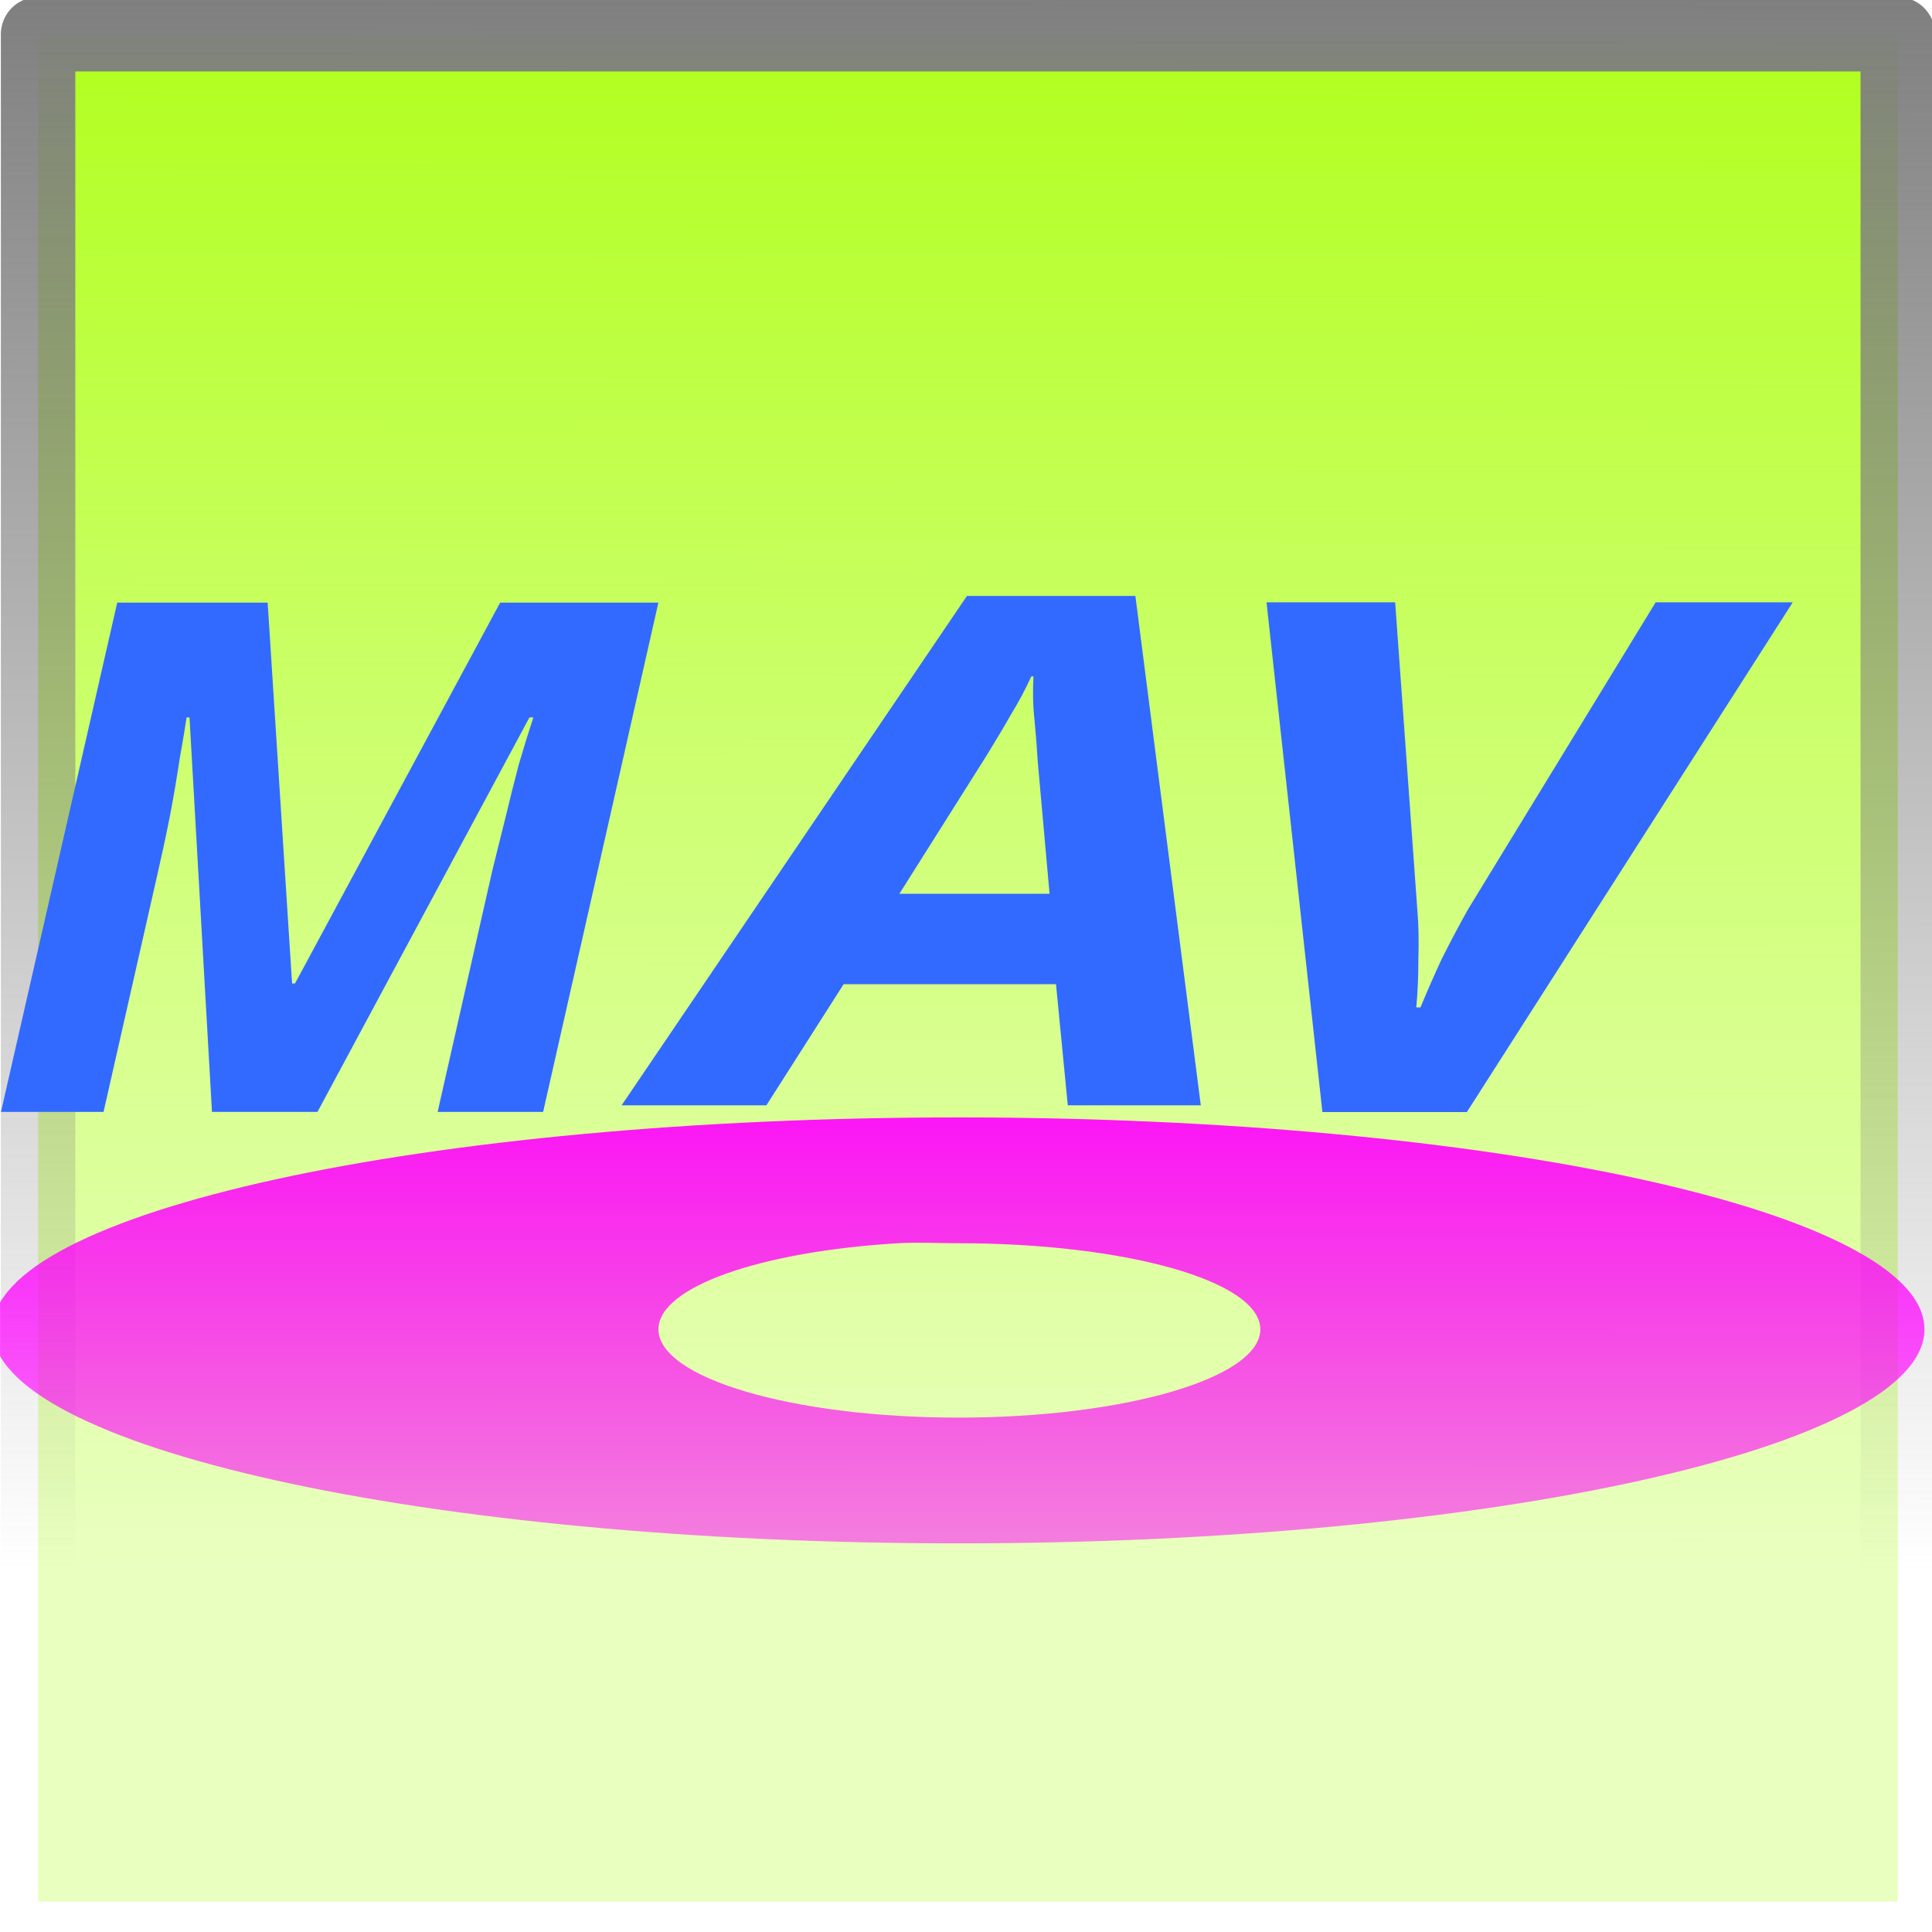
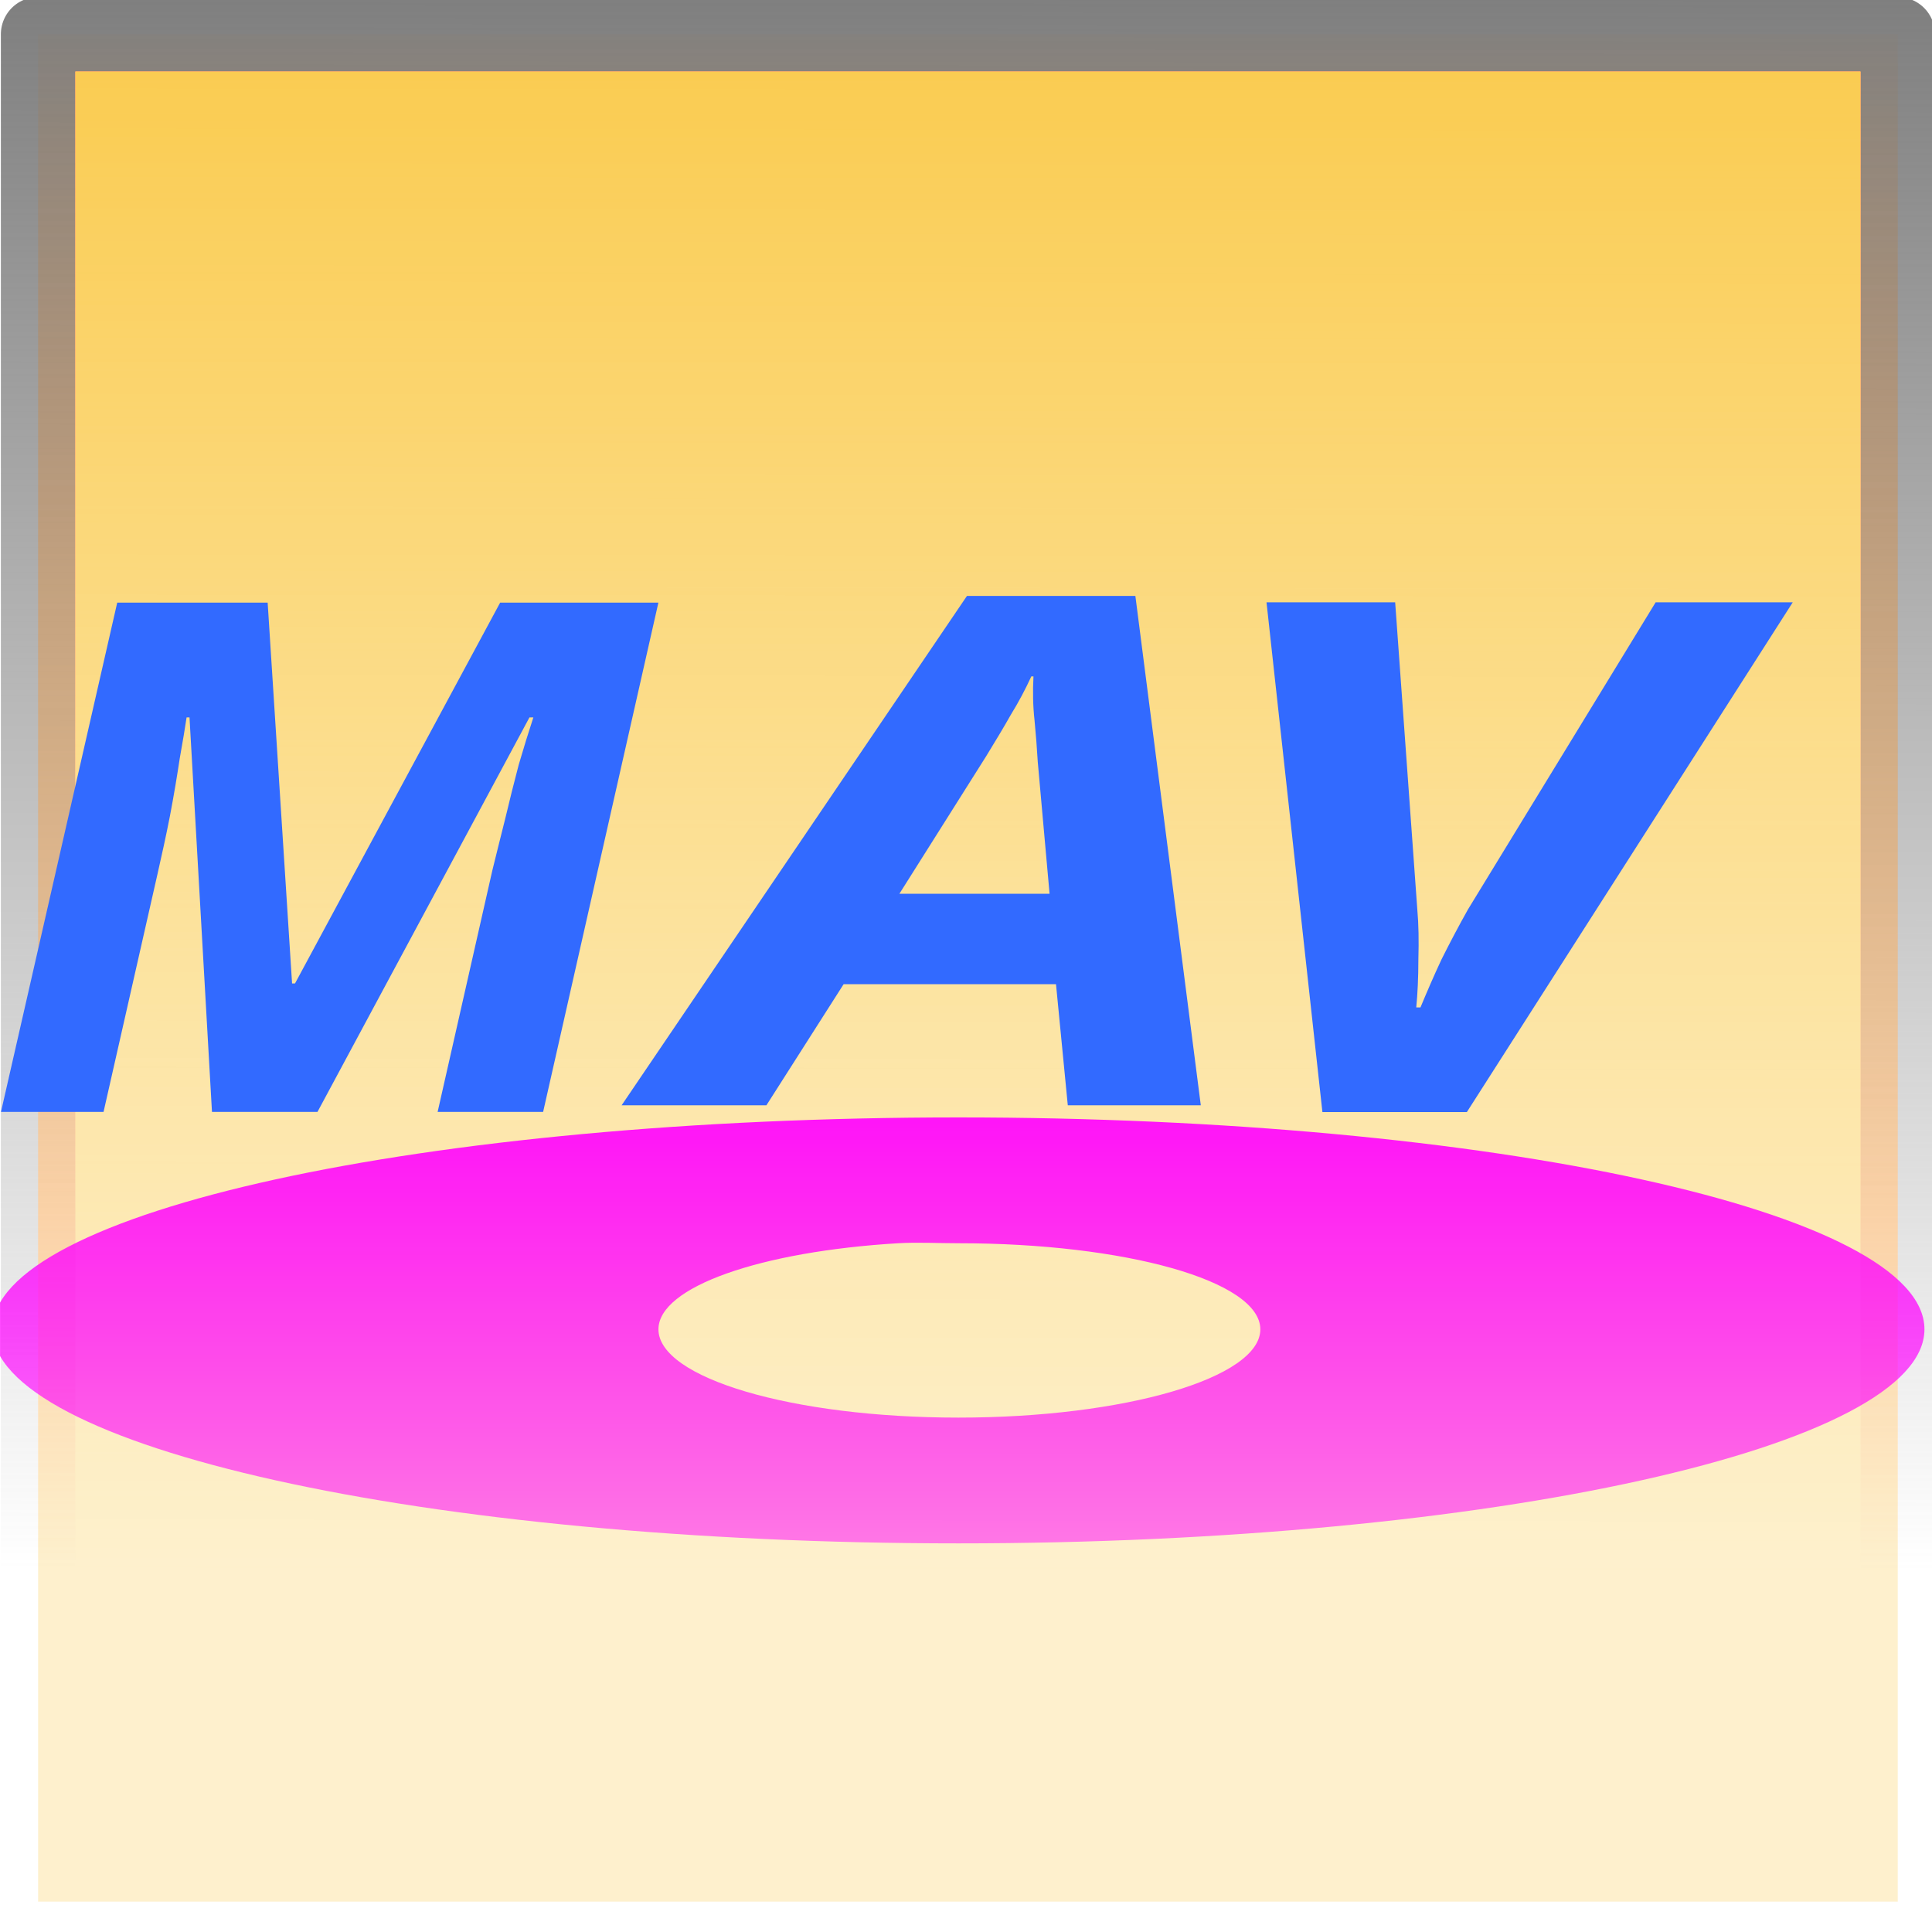
<svg xmlns="http://www.w3.org/2000/svg" xmlns:xlink="http://www.w3.org/1999/xlink" width="32" height="32" id="svg2" version="1.1">
  <defs id="defs4">
    <linearGradient id="linearGradient3830">
      <stop style="stop-color:#7f7f7f;stop-opacity:1;" offset="0" id="stop3832" />
      <stop style="stop-color:#7f7f7f;stop-opacity:0;" offset="1" id="stop3834" />
    </linearGradient>
    <linearGradient id="linearGradient3820">
      <stop style="stop-color:#ff00ff;stop-opacity:1;" offset="0" id="stop3822" />
      <stop id="stop3828" offset="0.625" style="stop-color:#ff00ff;stop-opacity:0.498;" />
      <stop style="stop-color:#ff00ff;stop-opacity:0;" offset="1" id="stop3824" />
    </linearGradient>
    <linearGradient id="linearGradient3776">
      <stop id="stop3778" offset="0" style="stop-color:#b0ff1a;stop-opacity:1;" />
      <stop style="stop-color:#afff1a;stop-opacity:0.498;" offset="0.654" id="stop3782" />
      <stop id="stop3780" offset="1" style="stop-color:#afff1a;stop-opacity:0.276;" />
    </linearGradient>
    <linearGradient id="linearGradient3768">
      <stop style="stop-color:#afff1a;stop-opacity:1;" offset="0" id="stop3770" />
      <stop style="stop-color:#afff1a;stop-opacity:0;" offset="1" id="stop3772" />
    </linearGradient>
    <linearGradient xlink:href="#linearGradient3776" id="linearGradient3818" x1="-0.115" y1="16.032" x2="25.937" y2="16.064" gradientUnits="userSpaceOnUse" gradientTransform="matrix(0.9999202,0,0,1.004092,0.06527534,-32.12961)" />
    <linearGradient xlink:href="#linearGradient3820" id="linearGradient3826" x1="15" y1="1037.362" x2="15" y2="1051.362" gradientUnits="userSpaceOnUse" />
    <linearGradient xlink:href="#linearGradient3830" id="linearGradient3836" x1="-0.049" y1="-16.032" x2="26" y2="-16" gradientUnits="userSpaceOnUse" />
+     <filter style="color-interpolation-filters:sRGB;" id="filter3933">
+       <feColorMatrix type="hueRotate" values="310" result="color1" id="feColorMatrix3929" />
+       <feColorMatrix type="saturate" values="0.9" result="color2" id="feColorMatrix3931" />
+     </filter>
  </defs>
  <g id="layer2">
-     <rect style="fill:url(#linearGradient3818);fill-opacity:1;stroke:url(#linearGradient3836);stroke-width:1.233;stroke-linecap:round;stroke-linejoin:round;stroke-miterlimit:4;stroke-opacity:1;stroke-dasharray:none;stroke-dashoffset:0" id="rect4975" width="30.93" height="30.802" x="0.567" y="-31.433" transform="matrix(0,1,-1,0,0,0)" />
+     <rect style="fill:url(#linearGradient3818);fill-opacity:1;stroke:url(#linearGradient3836);stroke-width:1.233;stroke-linecap:round;stroke-linejoin:round;stroke-miterlimit:4;stroke-opacity:1;stroke-dasharray:none;stroke-dashoffset:0;filter:url(#filter3933)" id="rect4975" width="30.93" height="30.802" x="0.567" y="-31.433" transform="matrix(0,1,-1,0,0,0)" />
    <text xml:space="preserve" style="font-style:italic;font-variant:normal;font-weight:bold;font-stretch:normal;font-size:10.67px;line-height:0%;font-family:sans-serif;-inkscape-font-specification:'Sans Bold Italic';text-align:start;letter-spacing:0px;word-spacing:0px;writing-mode:lr-tb;text-anchor:start;fill:#326aff;fill-opacity:1;stroke:none;stroke-width:0.889" x="-0.295" y="19.07" id="text3870" transform="scale(1.035492,0.965725)">
      <tspan id="tspan3920" x="-0.295" y="19.07" style="font-size:12.239px;line-height:1.25;font-family:sans-serif;stroke-width:0.889">M</tspan>
    </text>
    <text xml:space="preserve" style="font-style:italic;font-variant:normal;font-weight:bold;font-stretch:normal;line-height:0%;font-family:sans-serif;-inkscape-font-specification:'Sans Bold Italic';text-align:start;letter-spacing:0px;word-spacing:0px;writing-mode:lr-tb;text-anchor:start;fill:#326aff;fill-opacity:1;stroke:none" x="17.579" y="20.587" id="text3870-1" transform="scale(1.117865,0.8945622)">
      <tspan id="tspan3895" x="17.579" y="20.587" style="font-size:13.212px;line-height:1.25;font-family:sans-serif">V</tspan>
    </text>
    <text xml:space="preserve" style="font-style:italic;font-variant:normal;font-weight:bold;font-stretch:normal;line-height:0%;font-family:sans-serif;-inkscape-font-specification:'Sans Bold Italic';text-align:start;letter-spacing:0px;word-spacing:0px;writing-mode:lr-tb;text-anchor:start;fill:#326aff;fill-opacity:1;stroke:none" x="9.866" y="20.817" id="text3870-4" transform="scale(1.137025,0.8794883)">
      <tspan id="tspan3918" x="9.866" y="20.817" style="font-size:13.439px;line-height:1.25;font-family:sans-serif">A</tspan>
    </text>
  </g>
  <g id="layer1" transform="translate(0,-1020.362)">
    <path style="fill:url(#linearGradient3826);fill-opacity:1;stroke:#000000;stroke-width:0;stroke-miterlimit:4" d="m 15.875,1038.87 c -8.835,0 -16,1.568 -16,3.509 0,1.942 7.165,3.546 16,3.546 8.835,0 16,-1.604 16,-3.546 0,-1.942 -7.165,-3.509 -16,-3.509 z m -1,2.084 c 0.325,-0.019 0.656,0 1,0 2.756,0 5,0.622 5,1.426 0,0.804 -2.244,1.462 -5,1.462 -2.756,0 -4.969,-0.658 -4.969,-1.462 0,-0.704 1.695,-1.29 3.969,-1.426 z" id="path4147-2-3" />
  </g>
</svg>
